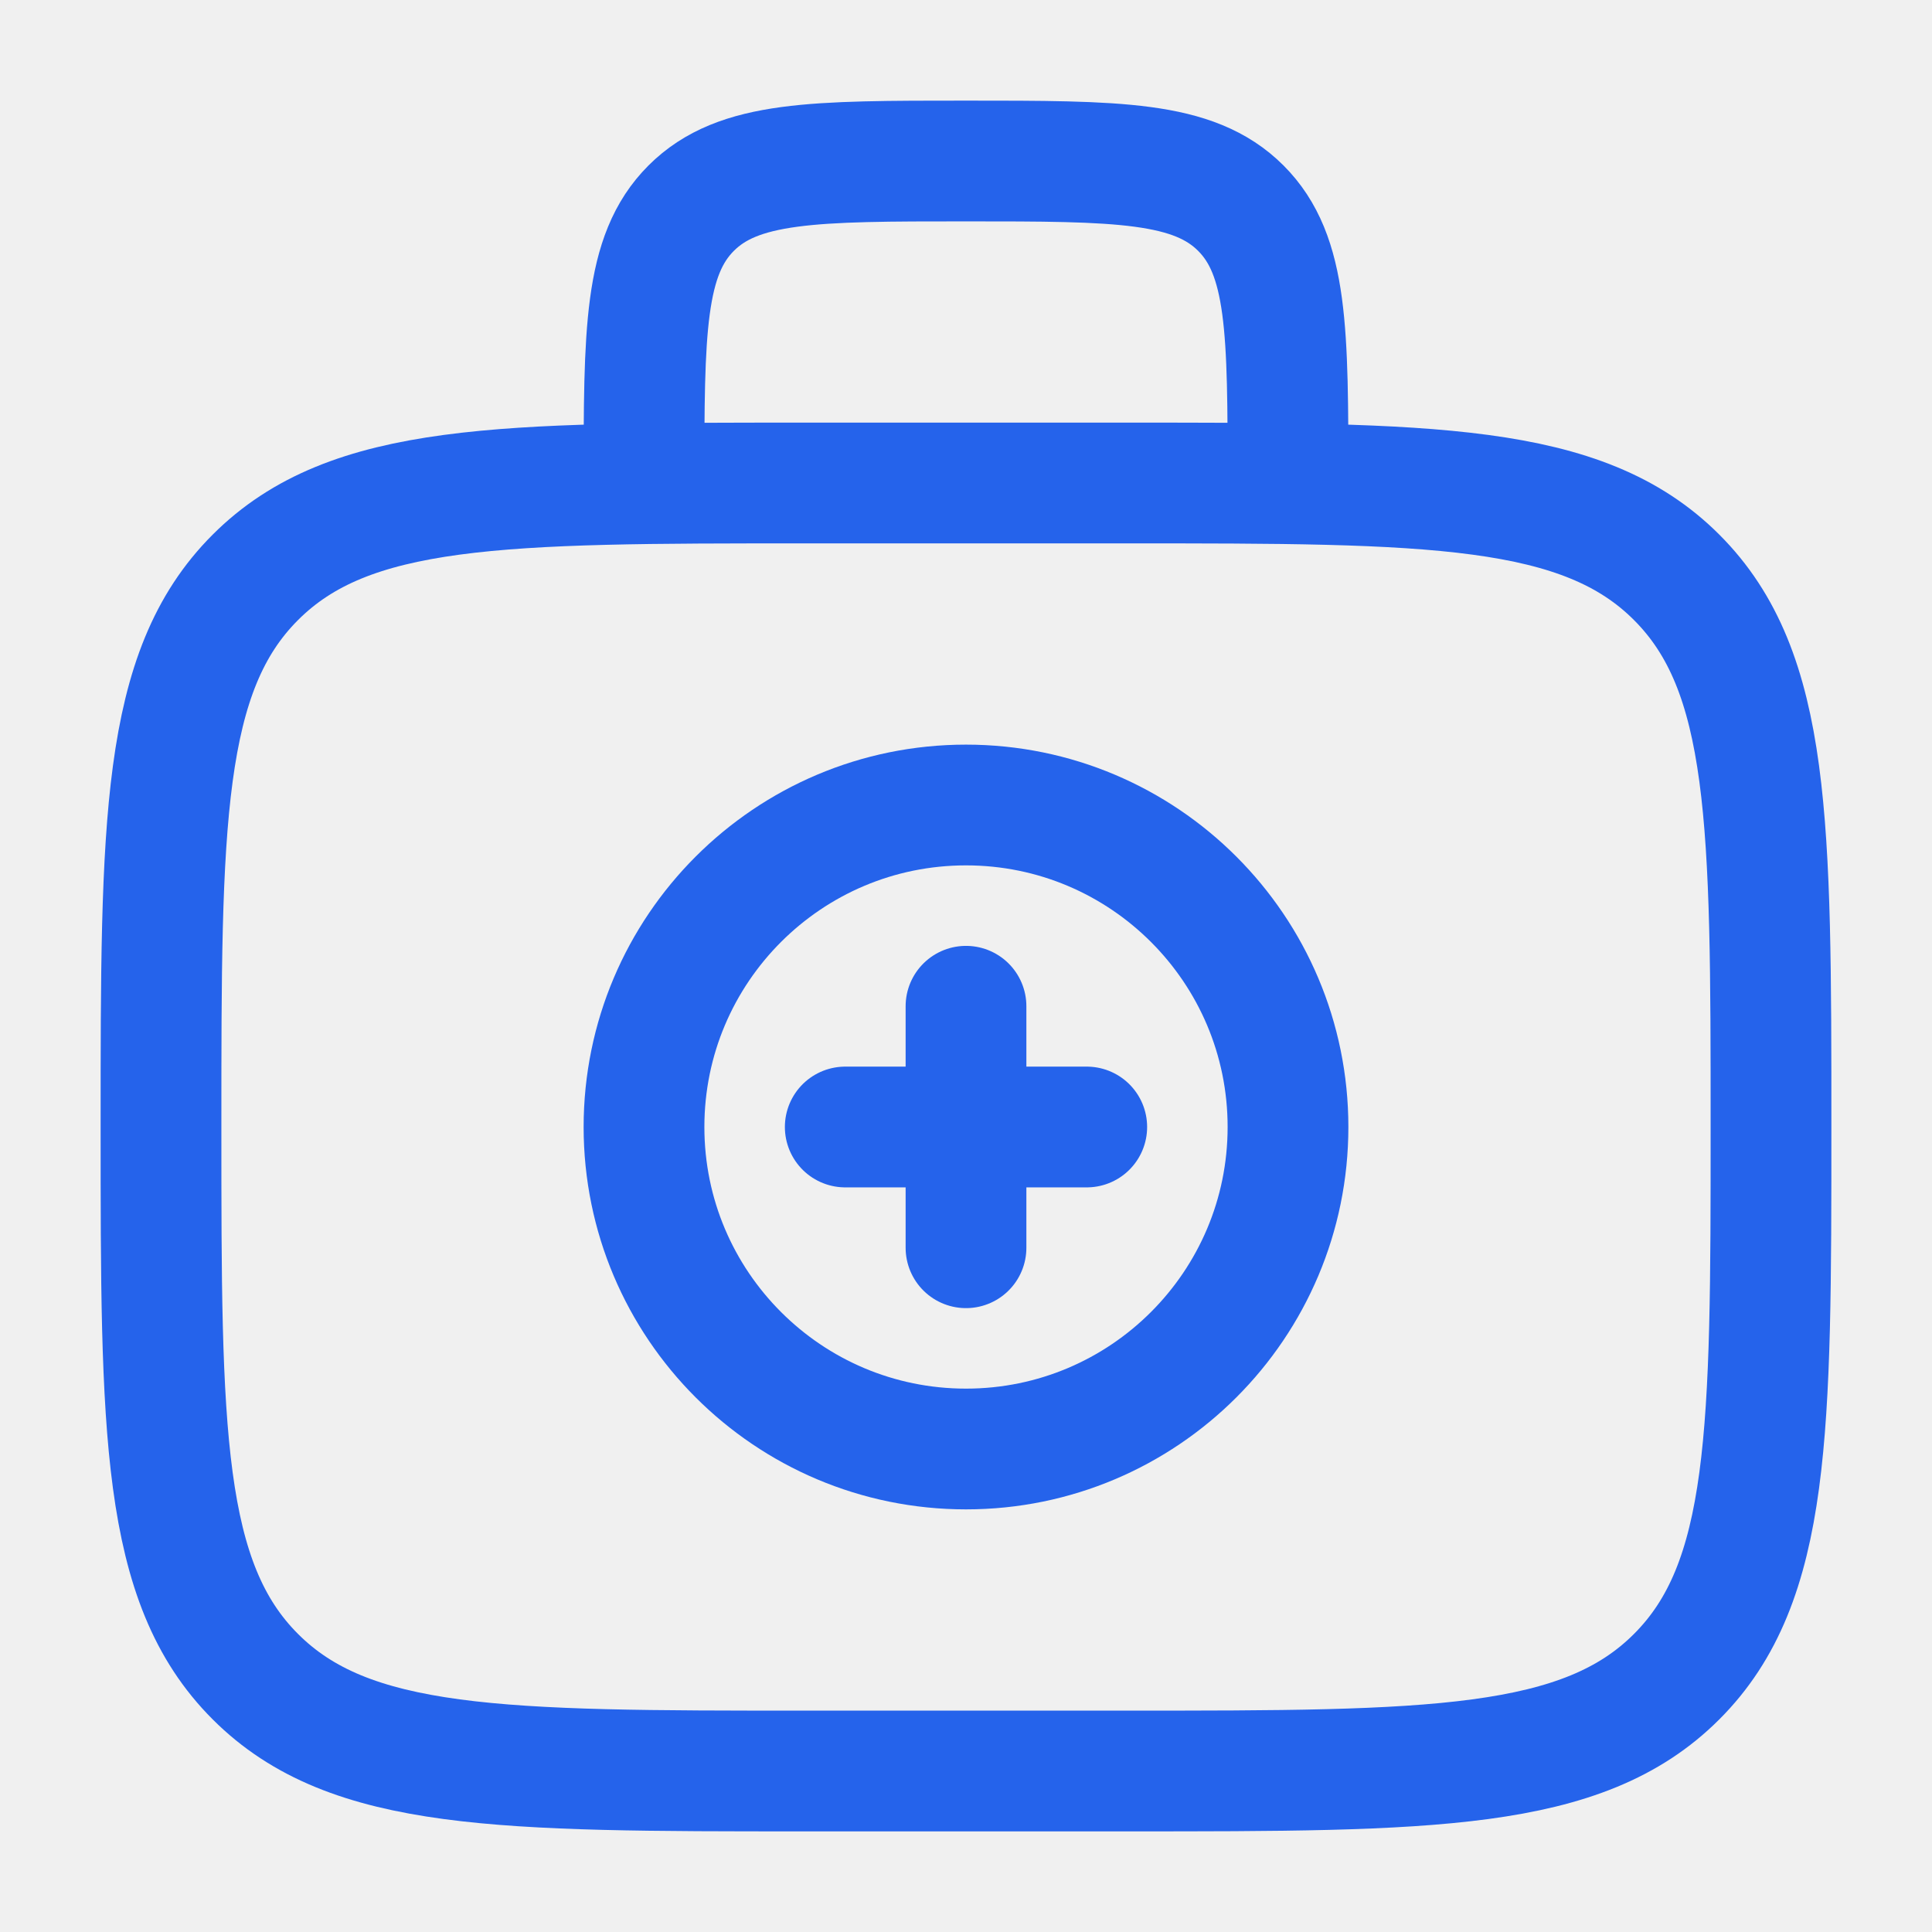
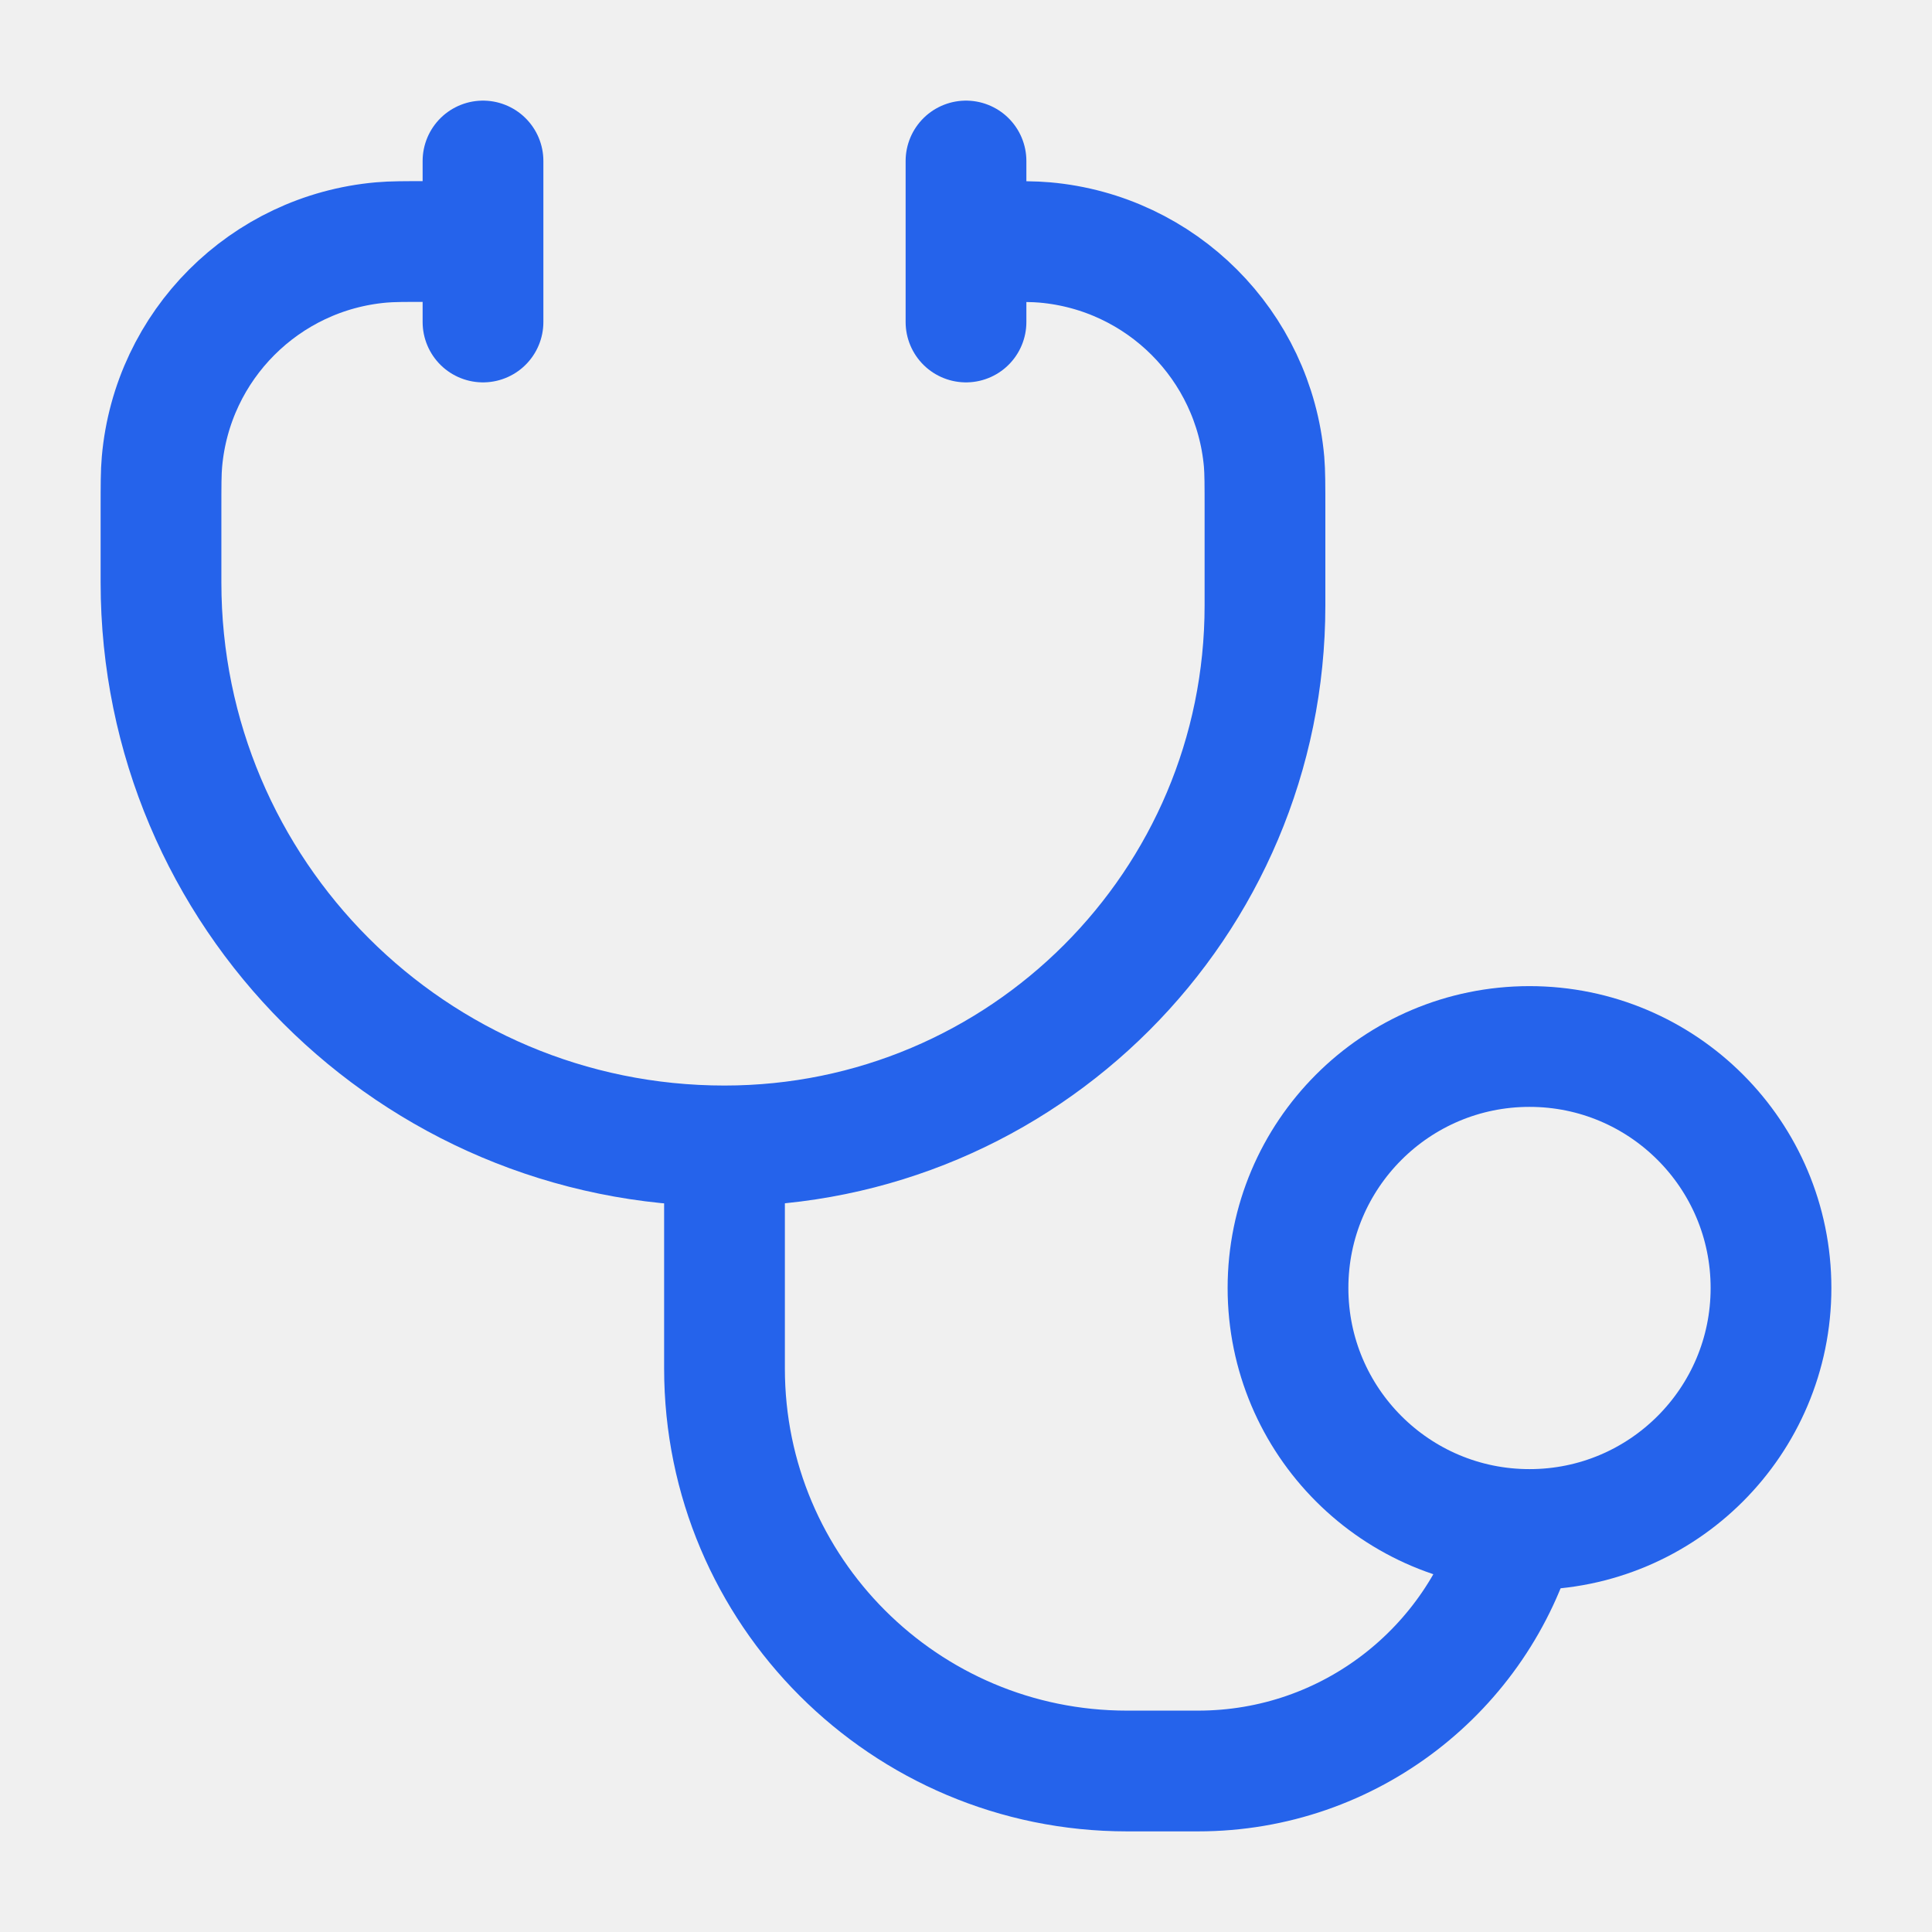
- <svg xmlns="http://www.w3.org/2000/svg" width="800px" height="800px" viewBox="0 0 24 24" fill="none" stroke="#ffffff">
+ <svg xmlns="http://www.w3.org/2000/svg" width="800px" height="800px" viewBox="0 0 24 24" fill="none">
  <g id="SVGRepo_bgCarrier" stroke-width="0" />
  <g id="SVGRepo_tracerCarrier" stroke-linecap="round" stroke-linejoin="round" />
  <g id="SVGRepo_iconCarrier">
-     <path d="M2 14C2 10.229 2 8.343 3.172 7.172C4.343 6 6.229 6 10 6H14C17.771 6 19.657 6 20.828 7.172C22 8.343 22 10.229 22 14C22 17.771 22 19.657 20.828 20.828C19.657 22 17.771 22 14 22H10C6.229 22 4.343 22 3.172 20.828C2 19.657 2 17.771 2 14Z" stroke="#2563eb" stroke-width="1.5" />
-     <path d="M16 6C16 4.114 16 3.172 15.414 2.586C14.828 2 13.886 2 12 2C10.114 2 9.172 2 8.586 2.586C8 3.172 8 4.114 8 6" stroke="#2563eb" stroke-width="1.5" />
-     <path d="M13.5 14H10.5M12 12.5V15.5" stroke="#2563eb" stroke-width="1.5" stroke-linecap="round" />
-     <circle cx="12" cy="14" r="4" stroke="#2563eb" stroke-width="1.5" />
+     <path d="M9 14.235V17C9 19.762 11.239 22 14 22H14.882C16.769 22 18.36 20.731 18.846 19" stroke="#2563eb" stroke-width="1.5" />
+     <path d="M5.429 3H5.337C5.024 3 4.868 3 4.736 3.012C3.288 3.14 2.14 4.288 2.012 5.736C2 5.868 2 6.024 2 6.337V7.235C2 11.101 5.134 14.235 9 14.235C12.708 14.235 15.714 11.229 15.714 7.521V6.337C15.714 6.024 15.714 5.868 15.703 5.736C15.575 4.288 14.427 3.14 12.979 3.012C12.847 3 12.69 3 12.377 3H12.286" stroke="#2563eb" stroke-width="1.5" stroke-linecap="round" />
+     <circle cx="19" cy="16" r="3" stroke="#2563eb" stroke-width="1.5" />
+     <path d="M12 2V4" stroke="#2563eb" stroke-width="1.5" stroke-linecap="round" />
+     <path d="M6 2V4" stroke="#2563eb" stroke-width="1.5" stroke-linecap="round" />
  </g>
</svg>
